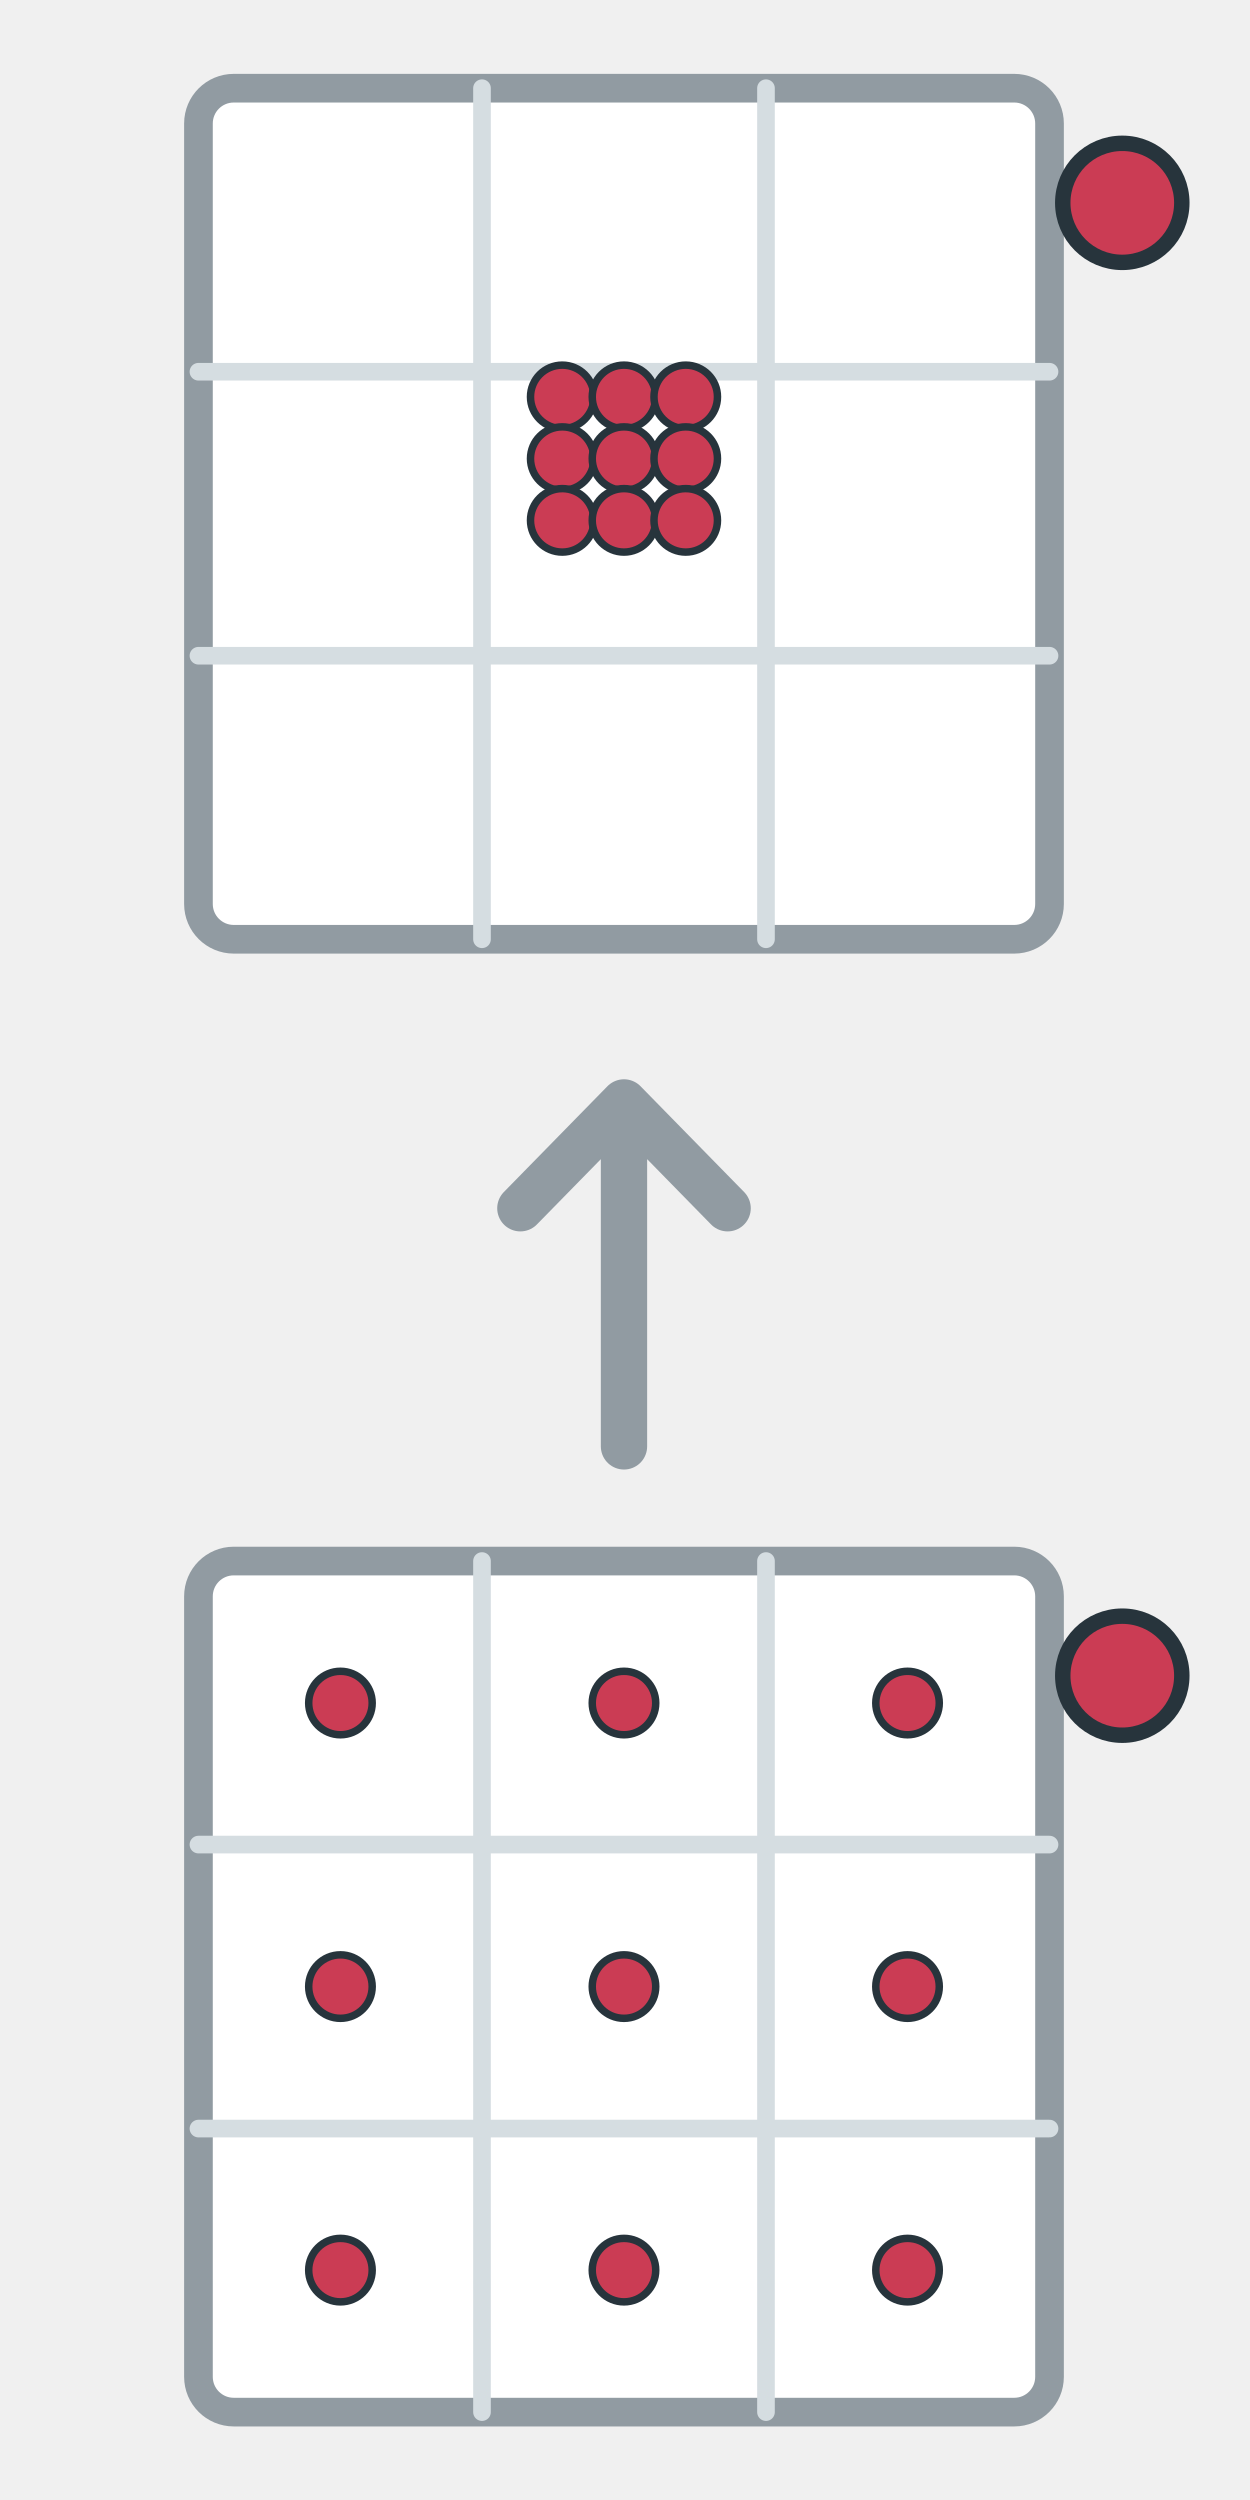
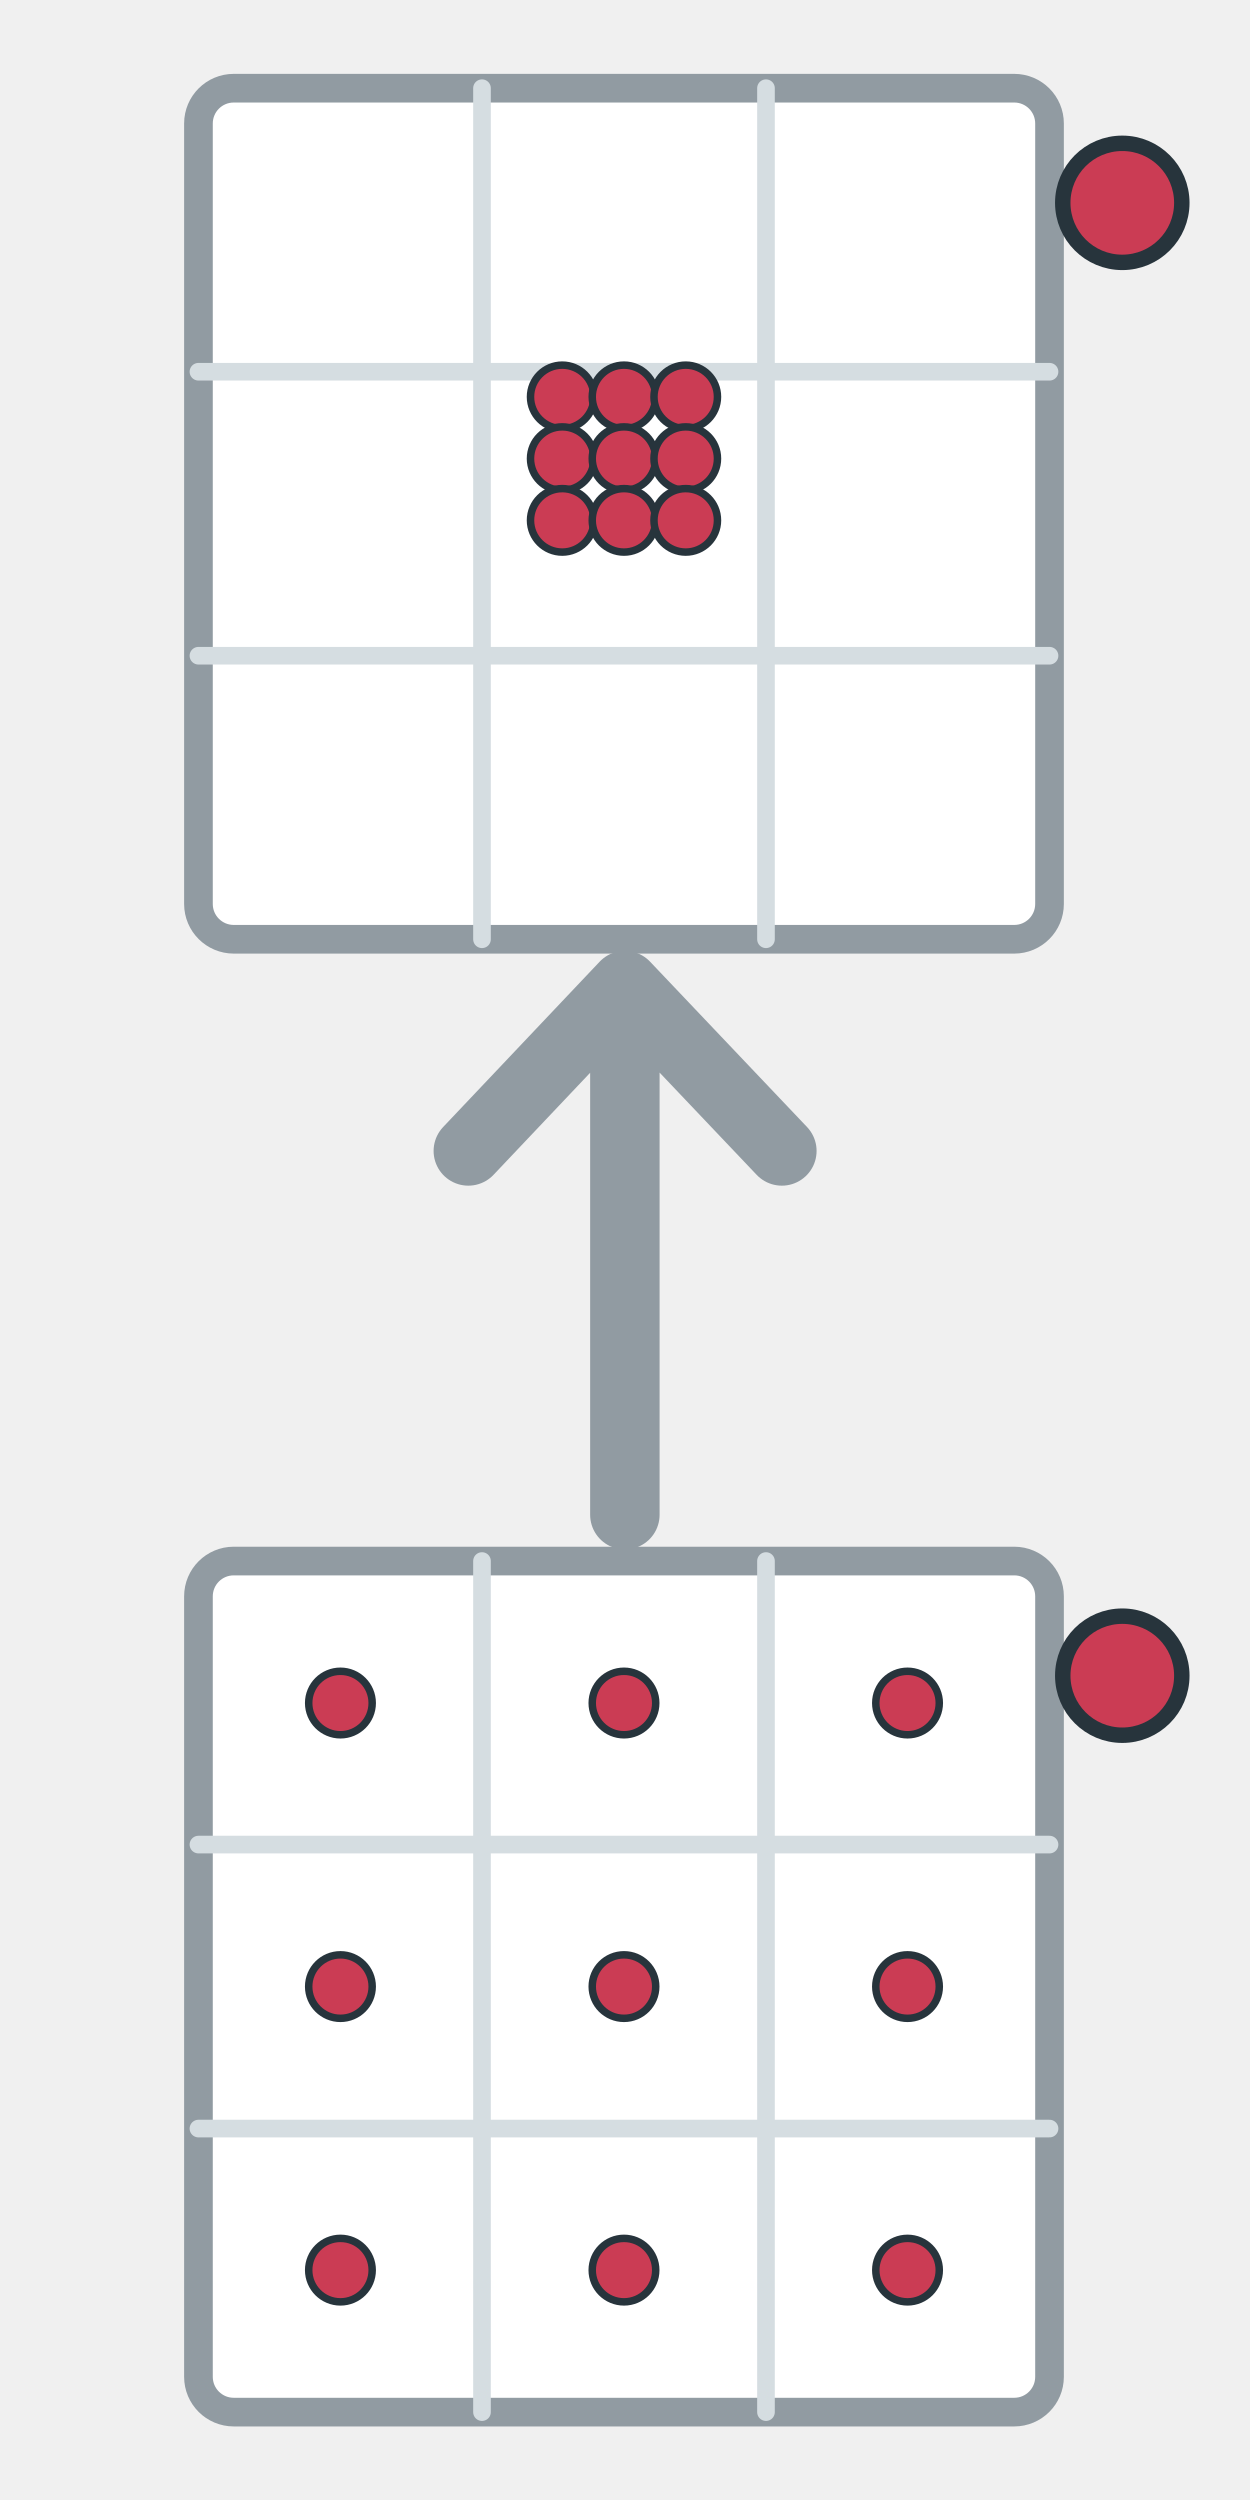
<svg xmlns="http://www.w3.org/2000/svg" width="10mm" height="20mm" viewBox="0 0 28.346 56.693">
  <g stroke-linecap="round" stroke-linejoin="round">
    <rect x="4.5" y="2.0" width="19.3" height="19.3" rx="0.8" fill="white" stroke="#919ba2" stroke-width="0.65" />
    <circle cx="25.45" cy="4.60" r="1.35" fill="#CB3C54" stroke="#27343c" stroke-width="0.35" />
    <rect x="4.5" y="35.4" width="19.3" height="19.3" rx="0.8" fill="white" stroke="#919ba2" stroke-width="0.65" />
    <circle cx="25.45" cy="38.00" r="1.35" fill="#CB3C54" stroke="#27343c" stroke-width="0.35" />
-     <path d="M 14.15,32.8 V 25.0 M 11.8,27.4 L 14.15,25.0 L 16.5,27.4" fill="none" stroke="#919ba2" stroke-width="1.05" />
+     <path d="M 14.17,34.35 V 22.35 M 10.62,26.10 L 14.17,22.35 L 17.73,26.10" fill="none" stroke="#919ba2" stroke-width="1.575" />
    <path d="M 10.93,2.00 V 21.30 M 4.50,8.43 H 23.80" fill="none" stroke="#d5dde1" stroke-width="0.4" />
    <path d="M 17.37,2.00 V 21.30 M 4.50,14.87 H 23.80" fill="none" stroke="#d5dde1" stroke-width="0.4" />
    <path d="M 10.93,35.40 V 54.70 M 4.50,41.83 H 23.80" fill="none" stroke="#d5dde1" stroke-width="0.4" />
    <path d="M 17.37,35.40 V 54.70 M 4.50,48.27 H 23.80" fill="none" stroke="#d5dde1" stroke-width="0.4" />
    <circle cx="12.75" cy="9.00" r="0.72" fill="#CB3C54" stroke="#27343c" stroke-width="0.17" />
    <circle cx="14.15" cy="9.00" r="0.72" fill="#CB3C54" stroke="#27343c" stroke-width="0.17" />
    <circle cx="15.55" cy="9.00" r="0.72" fill="#CB3C54" stroke="#27343c" stroke-width="0.17" />
    <circle cx="12.75" cy="10.40" r="0.72" fill="#CB3C54" stroke="#27343c" stroke-width="0.17" />
    <circle cx="14.15" cy="10.40" r="0.72" fill="#CB3C54" stroke="#27343c" stroke-width="0.17" />
    <circle cx="15.55" cy="10.40" r="0.72" fill="#CB3C54" stroke="#27343c" stroke-width="0.17" />
    <circle cx="12.75" cy="11.80" r="0.72" fill="#CB3C54" stroke="#27343c" stroke-width="0.17" />
    <circle cx="14.15" cy="11.80" r="0.72" fill="#CB3C54" stroke="#27343c" stroke-width="0.17" />
    <circle cx="15.55" cy="11.80" r="0.72" fill="#CB3C54" stroke="#27343c" stroke-width="0.17" />
    <circle cx="7.72" cy="38.62" r="0.72" fill="#CB3C54" stroke="#27343c" stroke-width="0.17" />
    <circle cx="14.15" cy="38.62" r="0.72" fill="#CB3C54" stroke="#27343c" stroke-width="0.17" />
    <circle cx="20.58" cy="38.62" r="0.72" fill="#CB3C54" stroke="#27343c" stroke-width="0.17" />
    <circle cx="7.72" cy="45.05" r="0.72" fill="#CB3C54" stroke="#27343c" stroke-width="0.17" />
    <circle cx="14.15" cy="45.05" r="0.72" fill="#CB3C54" stroke="#27343c" stroke-width="0.17" />
    <circle cx="20.58" cy="45.05" r="0.72" fill="#CB3C54" stroke="#27343c" stroke-width="0.17" />
    <circle cx="7.72" cy="51.48" r="0.72" fill="#CB3C54" stroke="#27343c" stroke-width="0.17" />
    <circle cx="14.15" cy="51.48" r="0.72" fill="#CB3C54" stroke="#27343c" stroke-width="0.17" />
    <circle cx="20.58" cy="51.48" r="0.72" fill="#CB3C54" stroke="#27343c" stroke-width="0.17" />
  </g>
</svg>
